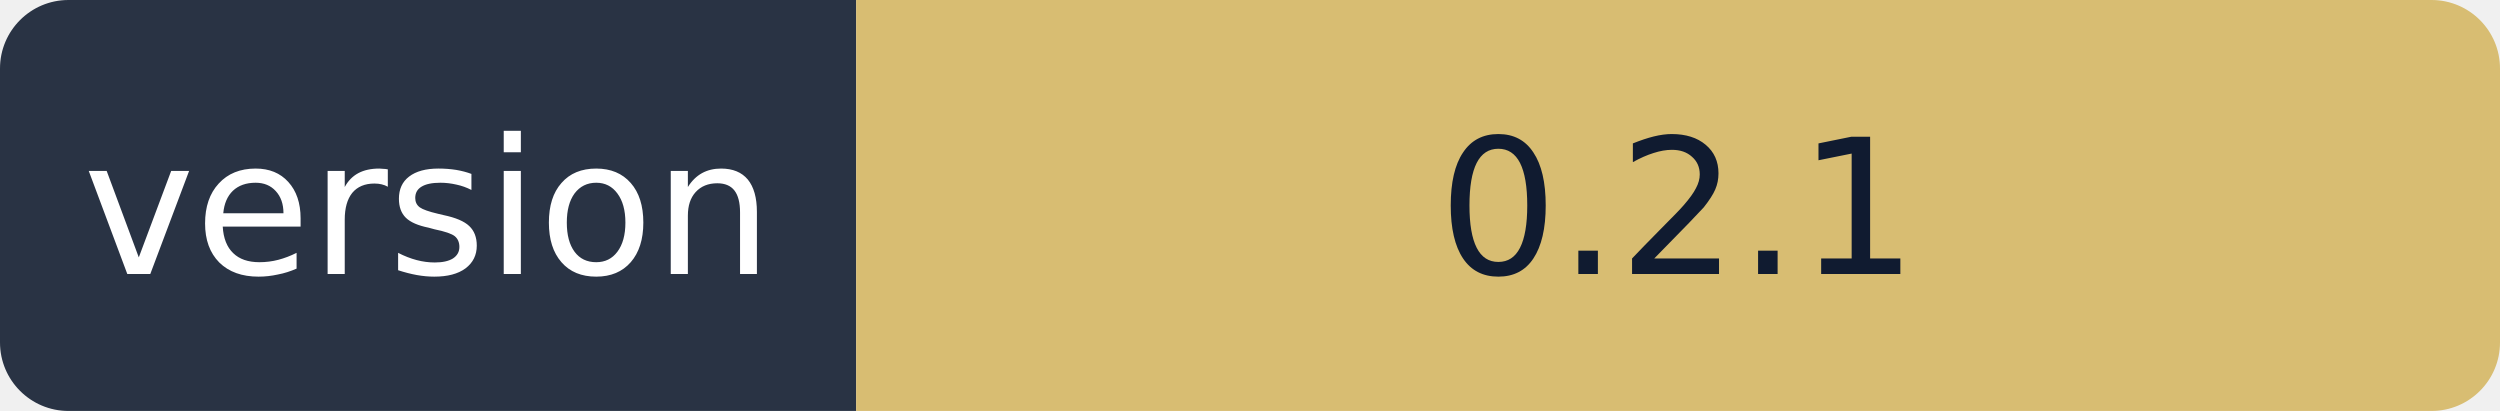
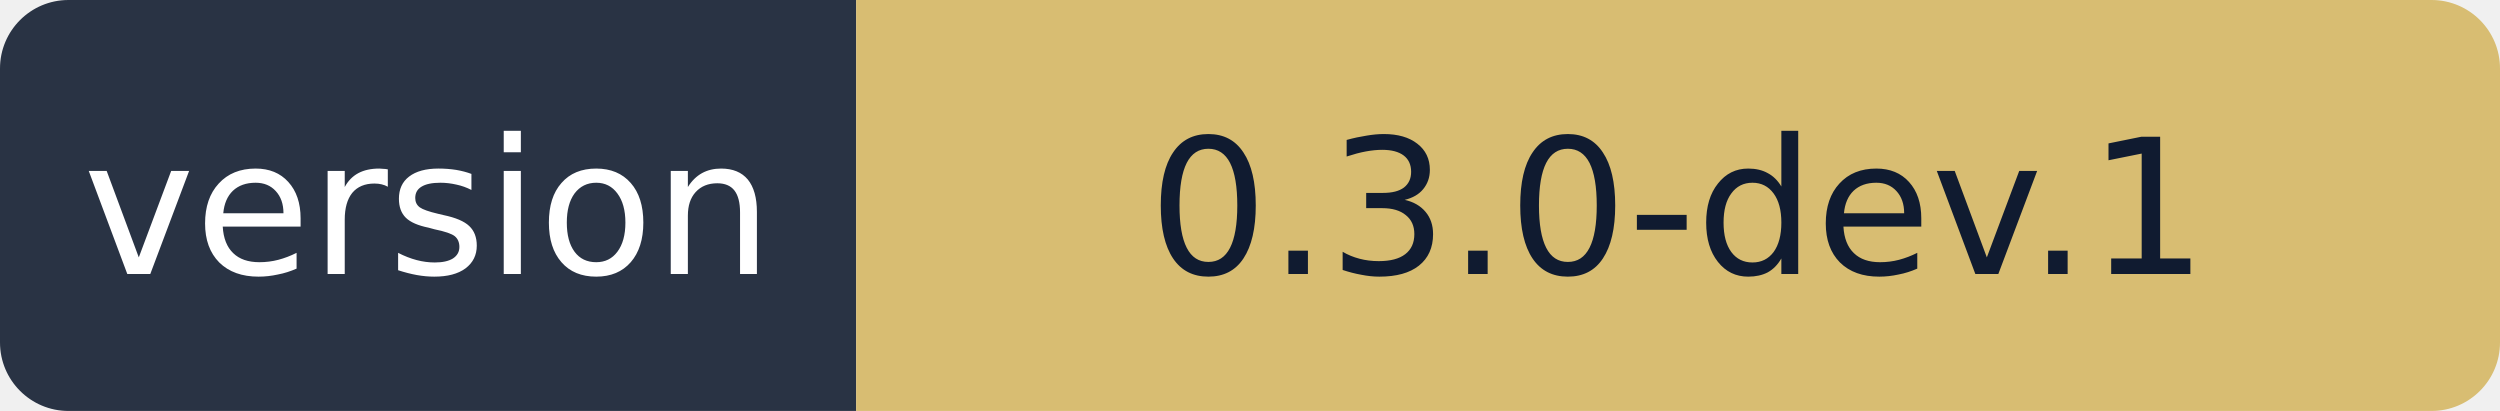
- <svg xmlns="http://www.w3.org/2000/svg" width="146" height="24" viewBox="0 0 146 24" role="img" aria-label="version: 0.2.1">
+ <svg xmlns="http://www.w3.org/2000/svg" width="146" height="24" viewBox="0 0 146 24" role="img" aria-label="version: 0.3.0-dev.1">
  <clipPath id="badge">
    <rect width="146" height="24" rx="4" />
  </clipPath>
  <g clip-path="url(#badge)">
    <path fill="#293344" d="M0 0h50v24H0z" />
    <path fill="#d8bd72" d="M50 0h96v24H50z" />
  </g>
  <g font-family="Verdana,DejaVu Sans,sans-serif" font-size="11" text-anchor="middle">
    <text x="25" y="16" fill="#fff">version</text>
-     <text x="98" y="16" fill="#101b30">0.2.1</text>
+     <text x="98" y="16" fill="#101b30">0.3.0-dev.1</text>
  </g>
</svg>
